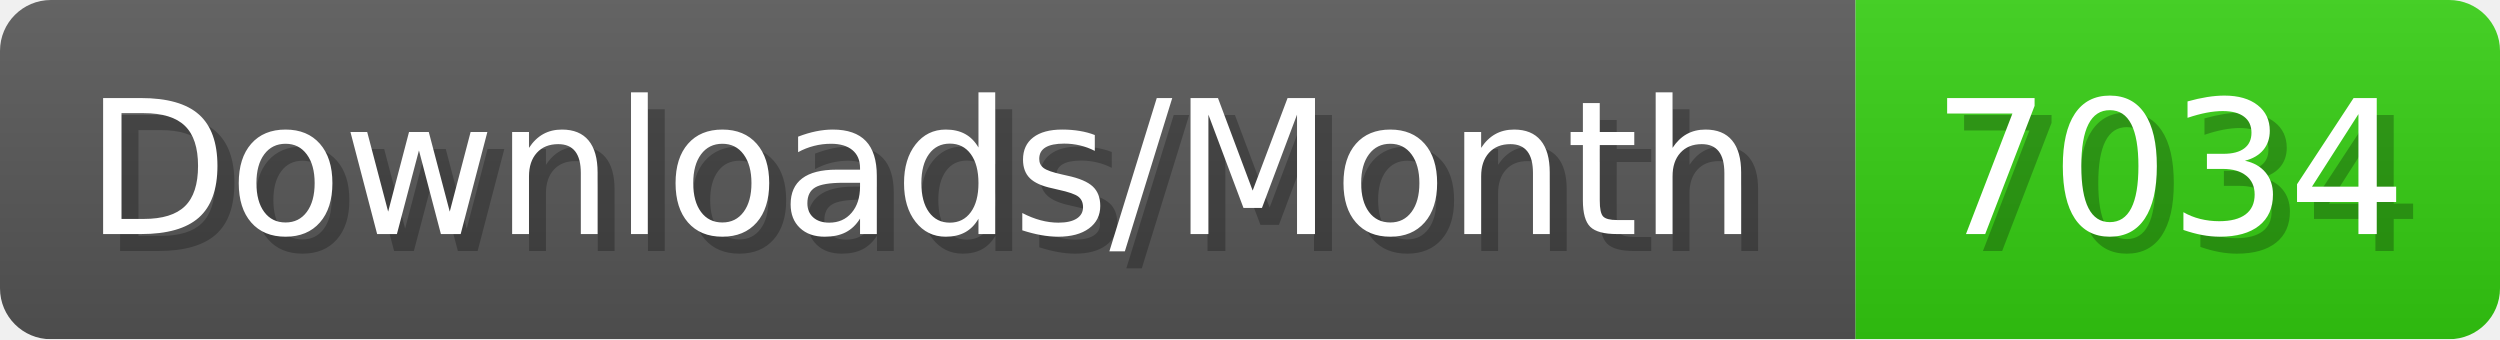
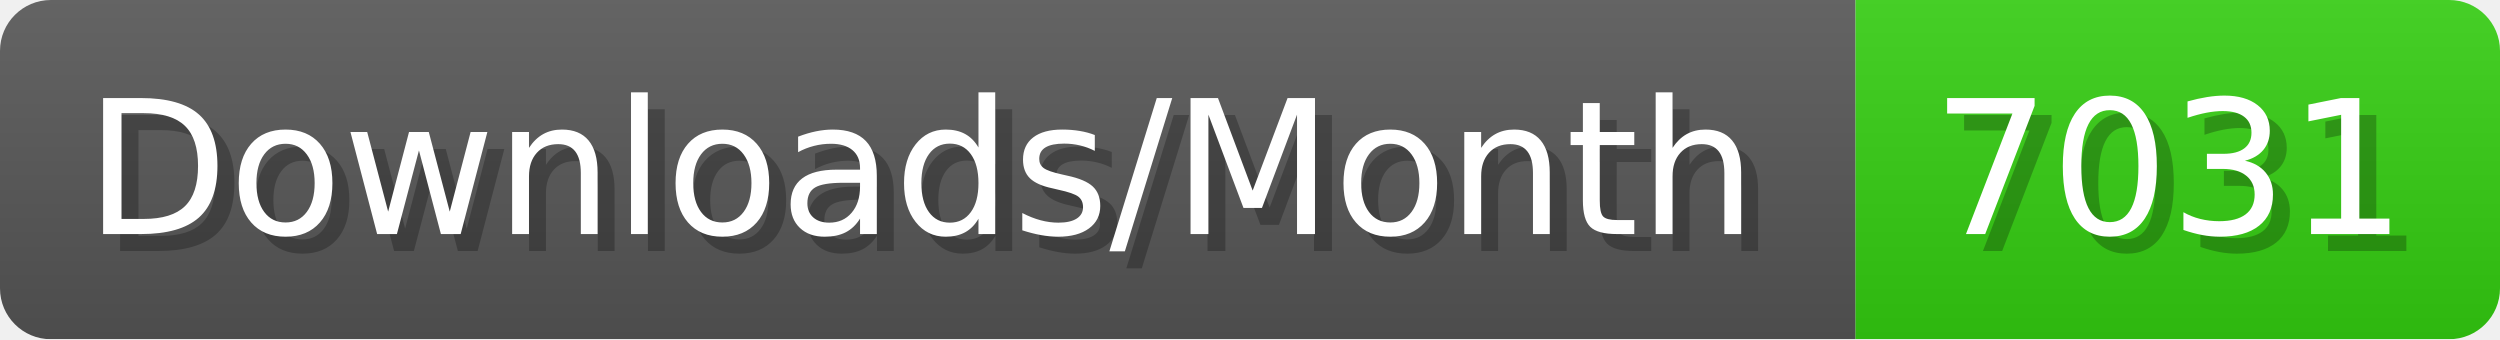
- <svg xmlns="http://www.w3.org/2000/svg" width="147.4" height="20" viewBox="0 0 1474 200" role="img" aria-label="Downloads/Month: 7034">
+ <svg xmlns="http://www.w3.org/2000/svg" width="147.4" height="20" viewBox="0 0 1474 200" role="img" aria-label="Downloads/Month: 7031">
  <linearGradient id="YlXUI" x2="0" y2="100%">
    <stop offset="0" stop-opacity=".1" stop-color="#EEE" />
    <stop offset="1" stop-opacity=".1" />
  </linearGradient>
  <mask id="JHhop">
    <rect width="1474" height="200" rx="30" fill="#FFF" />
  </mask>
  <g mask="url(#JHhop)">
    <rect width="1094" height="200" fill="#555" />
    <rect width="380" height="200" fill="#3C1" x="1094" />
    <rect width="1474" height="200" fill="url(#YlXUI)" />
  </g>
  <g aria-hidden="true" fill="#fff" text-anchor="start" font-family="Verdana,DejaVu Sans,sans-serif" font-size="110">
    <text x="60" y="148" textLength="994" fill="#000" opacity="0.25">Downloads/Month</text>
    <text x="50" y="138" textLength="994">Downloads/Month</text>
-     <text x="1149" y="148" textLength="280" fill="#000" opacity="0.25">7034</text>
-     <text x="1139" y="138" textLength="280">7034</text>
+     <text x="1149" y="148" textLength="280" fill="#000" opacity="0.25">7031</text>
+     <text x="1139" y="138" textLength="280">7031</text>
  </g>
</svg>
